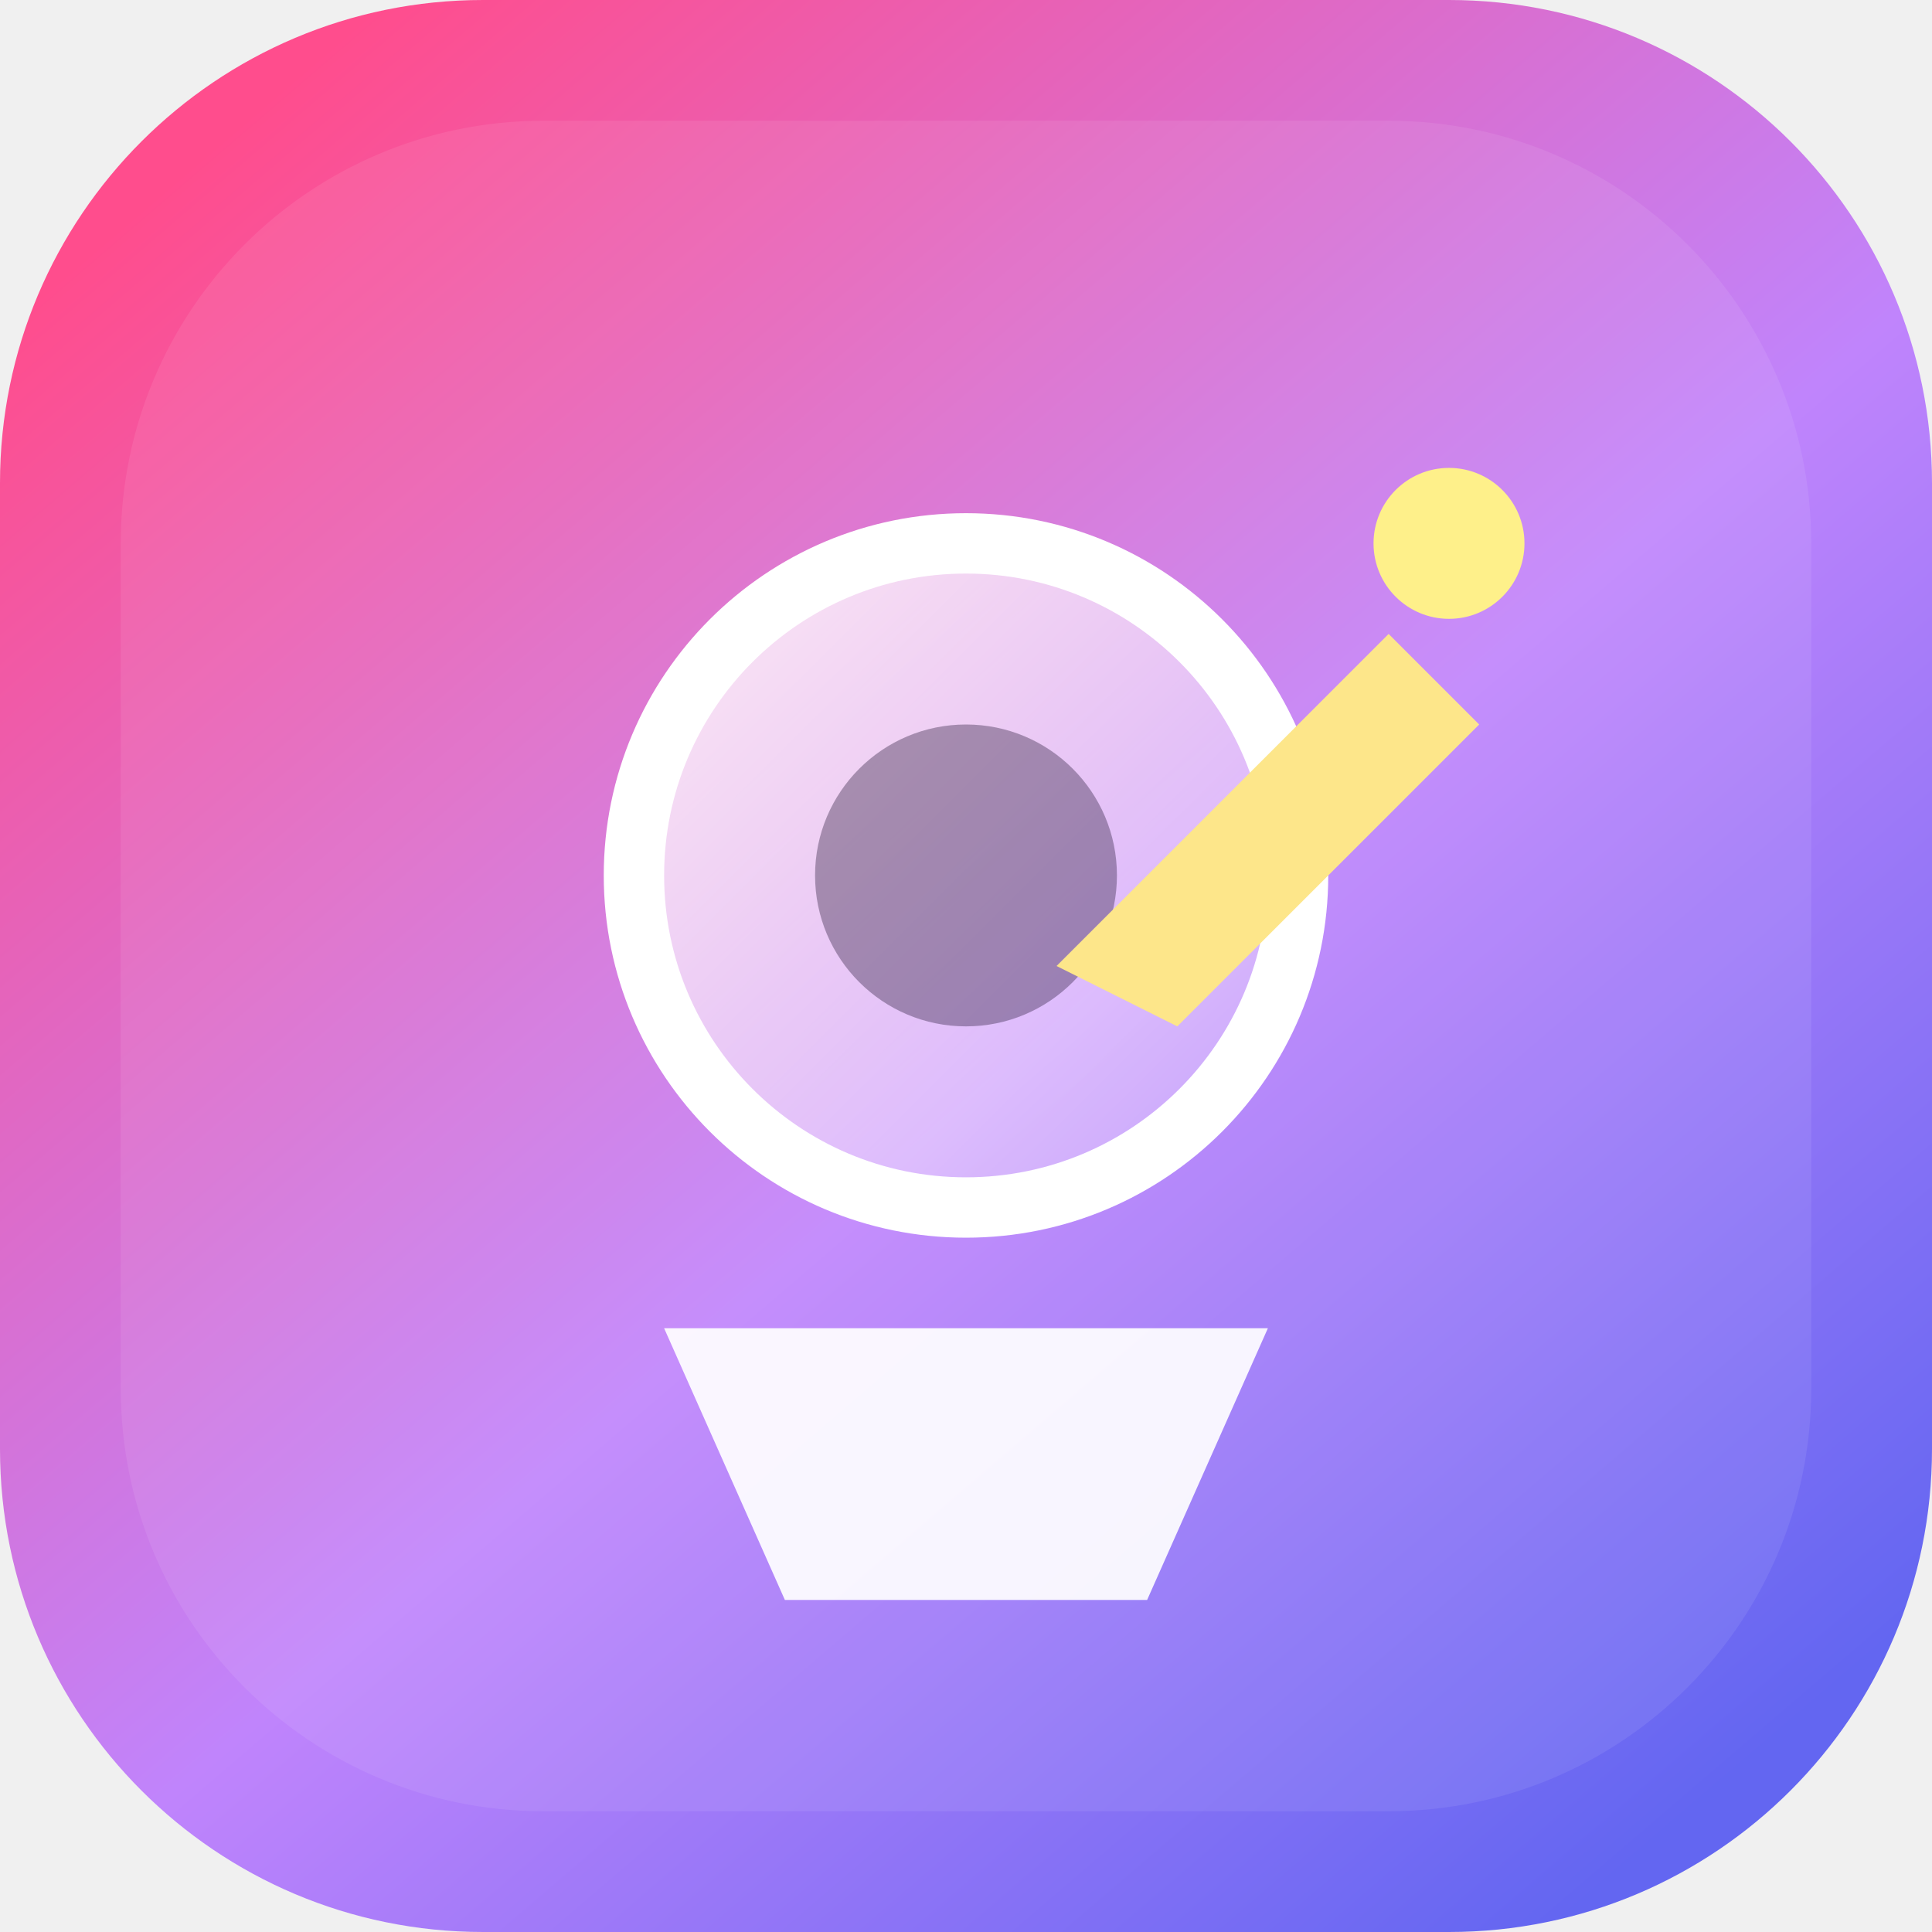
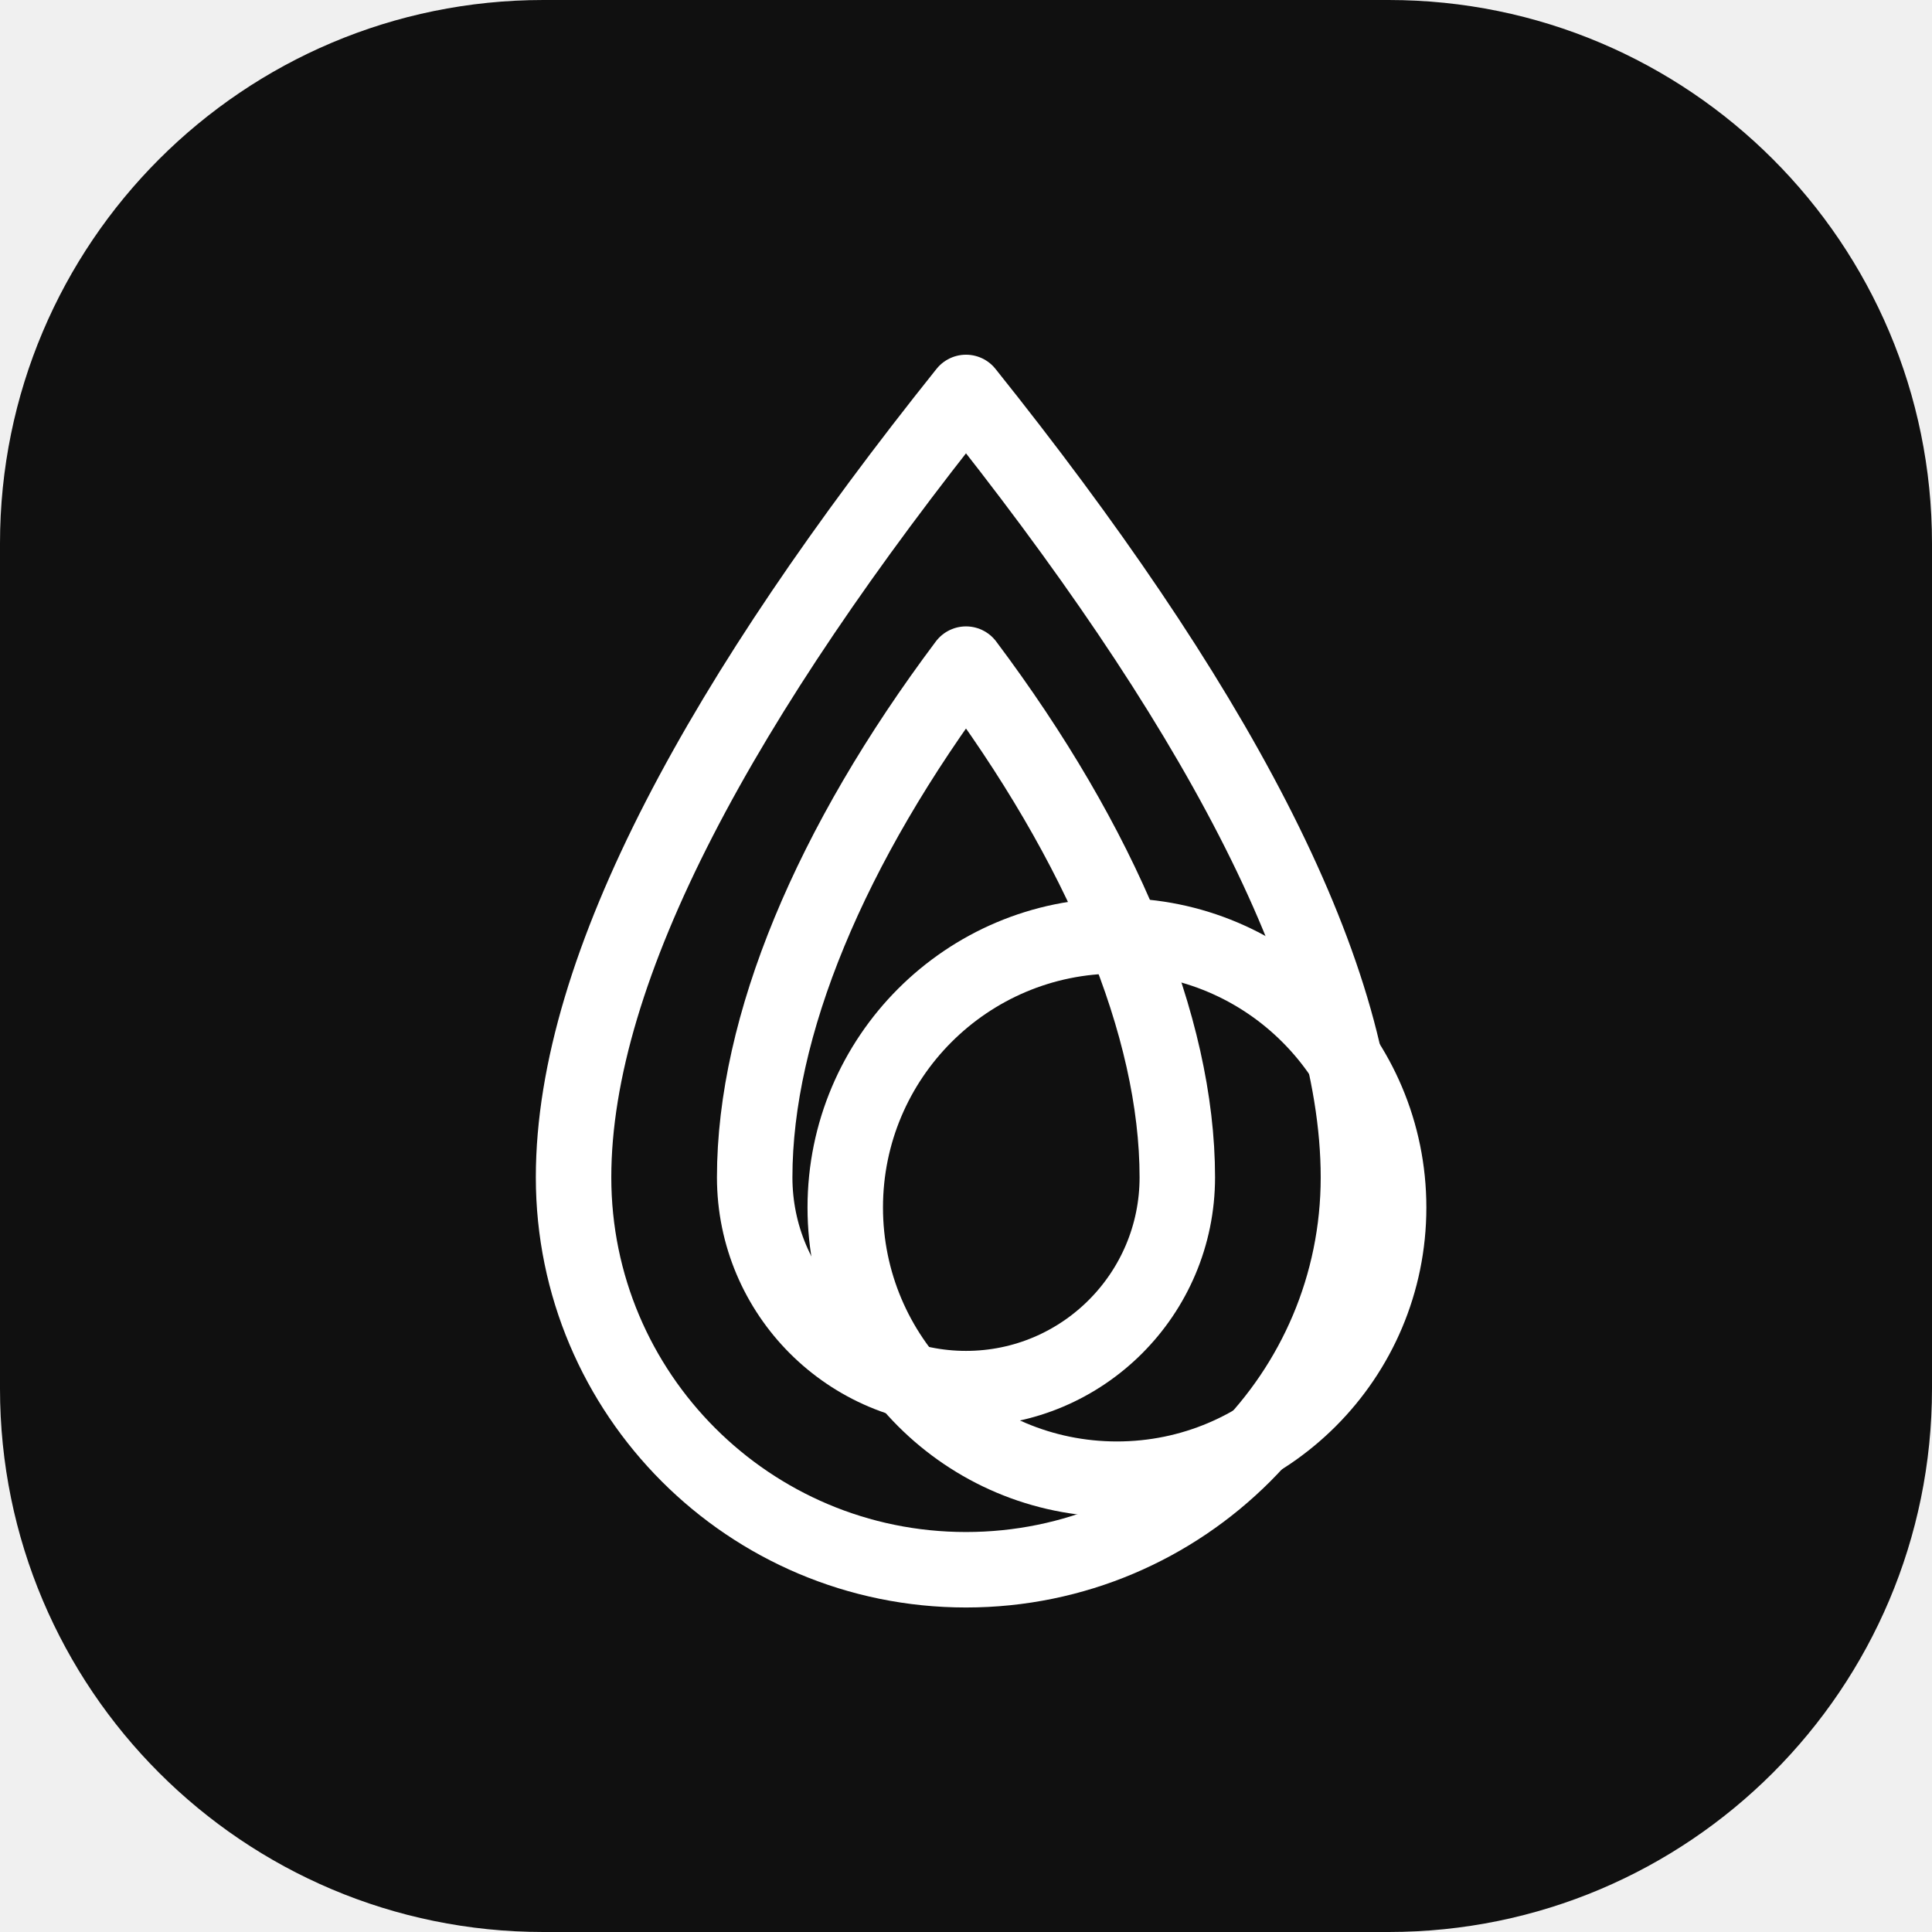
<svg xmlns="http://www.w3.org/2000/svg" viewBox="0 0 128 128" fill="none">
-   <defs>
-     <linearGradient id="bg" x1="16" y1="8" x2="112" y2="120" gradientUnits="userSpaceOnUse">
-       <stop stop-color="#ff4d8d" />
-       <stop offset="0.55" stop-color="#c084fc" />
-       <stop offset="1" stop-color="#6366f1" />
-     </linearGradient>
-     <linearGradient id="shine" x1="40" y1="28" x2="88" y2="76" gradientUnits="userSpaceOnUse">
-       <stop stop-color="#fff" stop-opacity="0.95" />
-       <stop offset="1" stop-color="#fff" stop-opacity="0.2" />
-     </linearGradient>
-   </defs>
-   <rect width="128" height="128" rx="32" fill="url(#bg)" />
-   <rect x="8" y="8" width="112" height="112" rx="28" fill="white" fill-opacity="0.08" />
-   <circle cx="64" cy="58" r="22" fill="url(#shine)" stroke="white" stroke-width="4" />
-   <circle cx="64" cy="58" r="10" fill="#1e1030" fill-opacity="0.35" />
-   <path d="M44 88h40l-8 18H52l-8-18z" fill="white" fill-opacity="0.92" />
-   <path d="M92 42l6 6-20 20-8-4 22-22z" fill="#fde68a" />
-   <circle cx="96" cy="36" r="5" fill="#fef08a" />
+   <rect width="128" height="128" rx="36" fill="#101010" />
+   <path d="M 64 26 C 80 46, 90 64, 90 78 A 26 26 0 0 1 38 78 C 38 64, 48 46, 64 26 Z" stroke="#ffffff" stroke-width="5" stroke-linecap="round" stroke-linejoin="round" />
+   <path d="M 64 44 C 73 56, 78 68, 78 78 A 14 14 0 0 1 50 78 C 50 68, 55 56, 64 44 Z" stroke="#ffffff" stroke-width="5" stroke-linecap="round" stroke-linejoin="round" />
+   <circle cx="74" cy="80" r="18" stroke="#ffffff" stroke-width="5" />
</svg>
